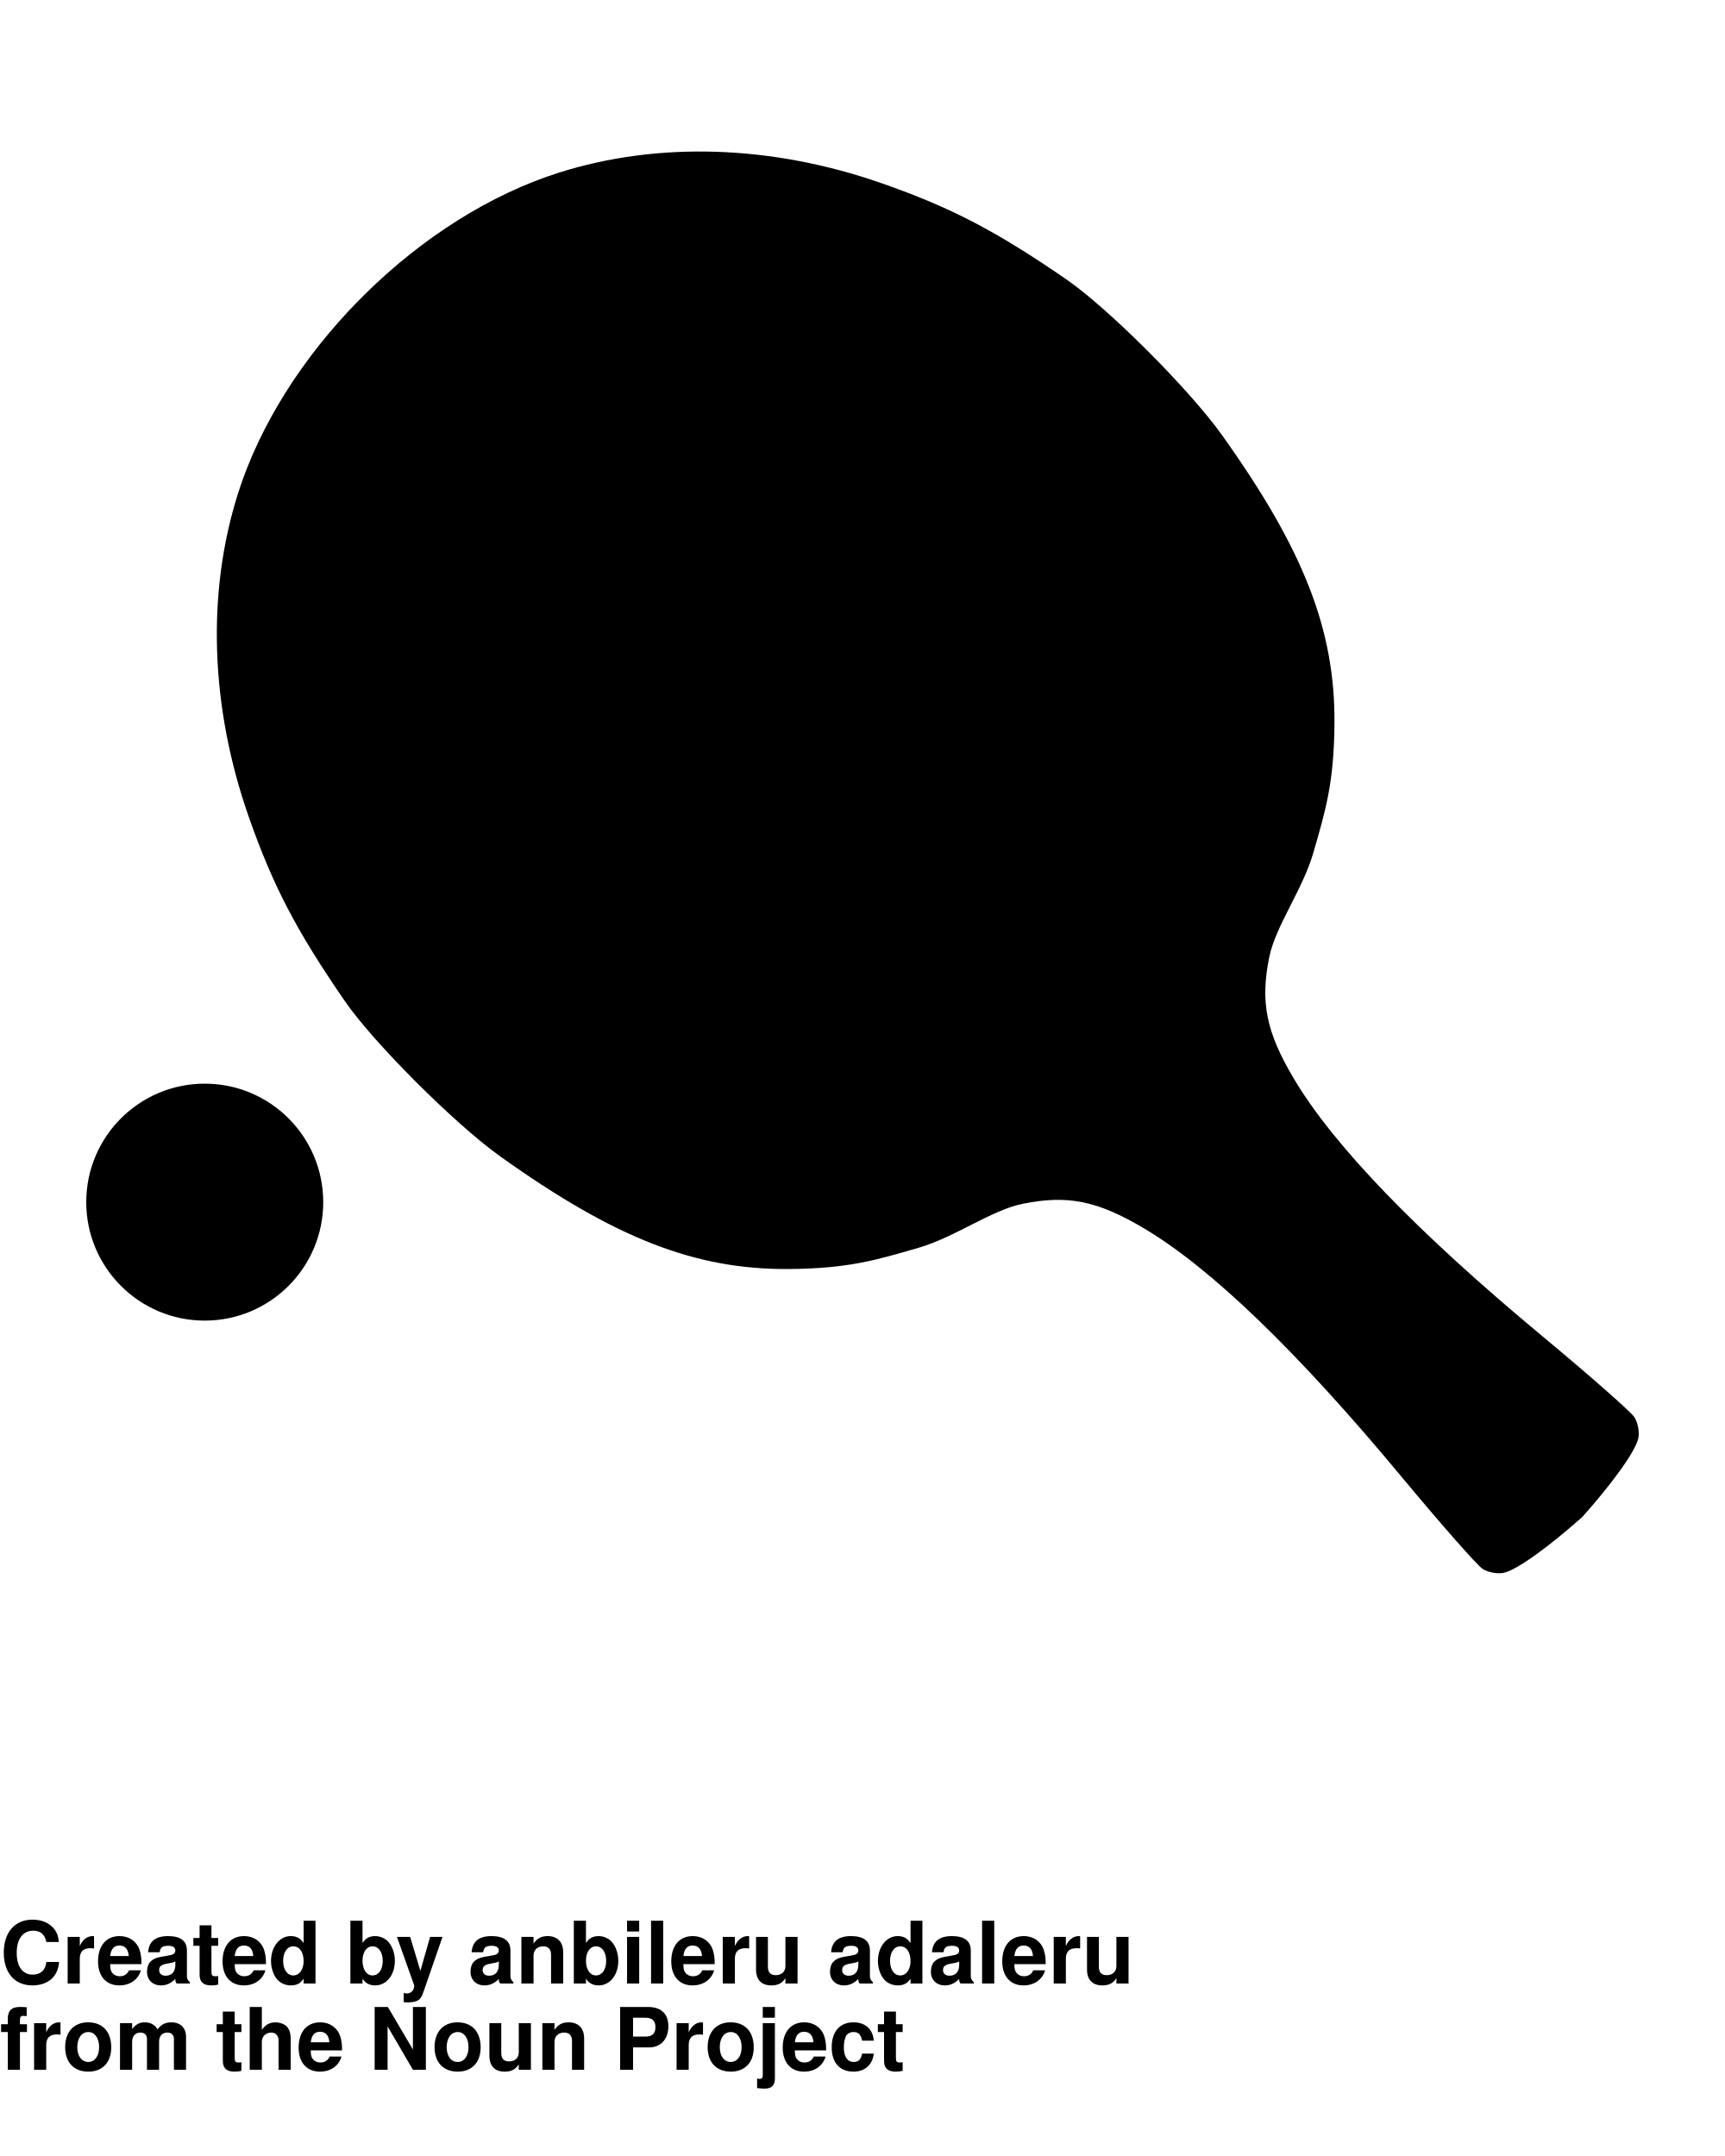
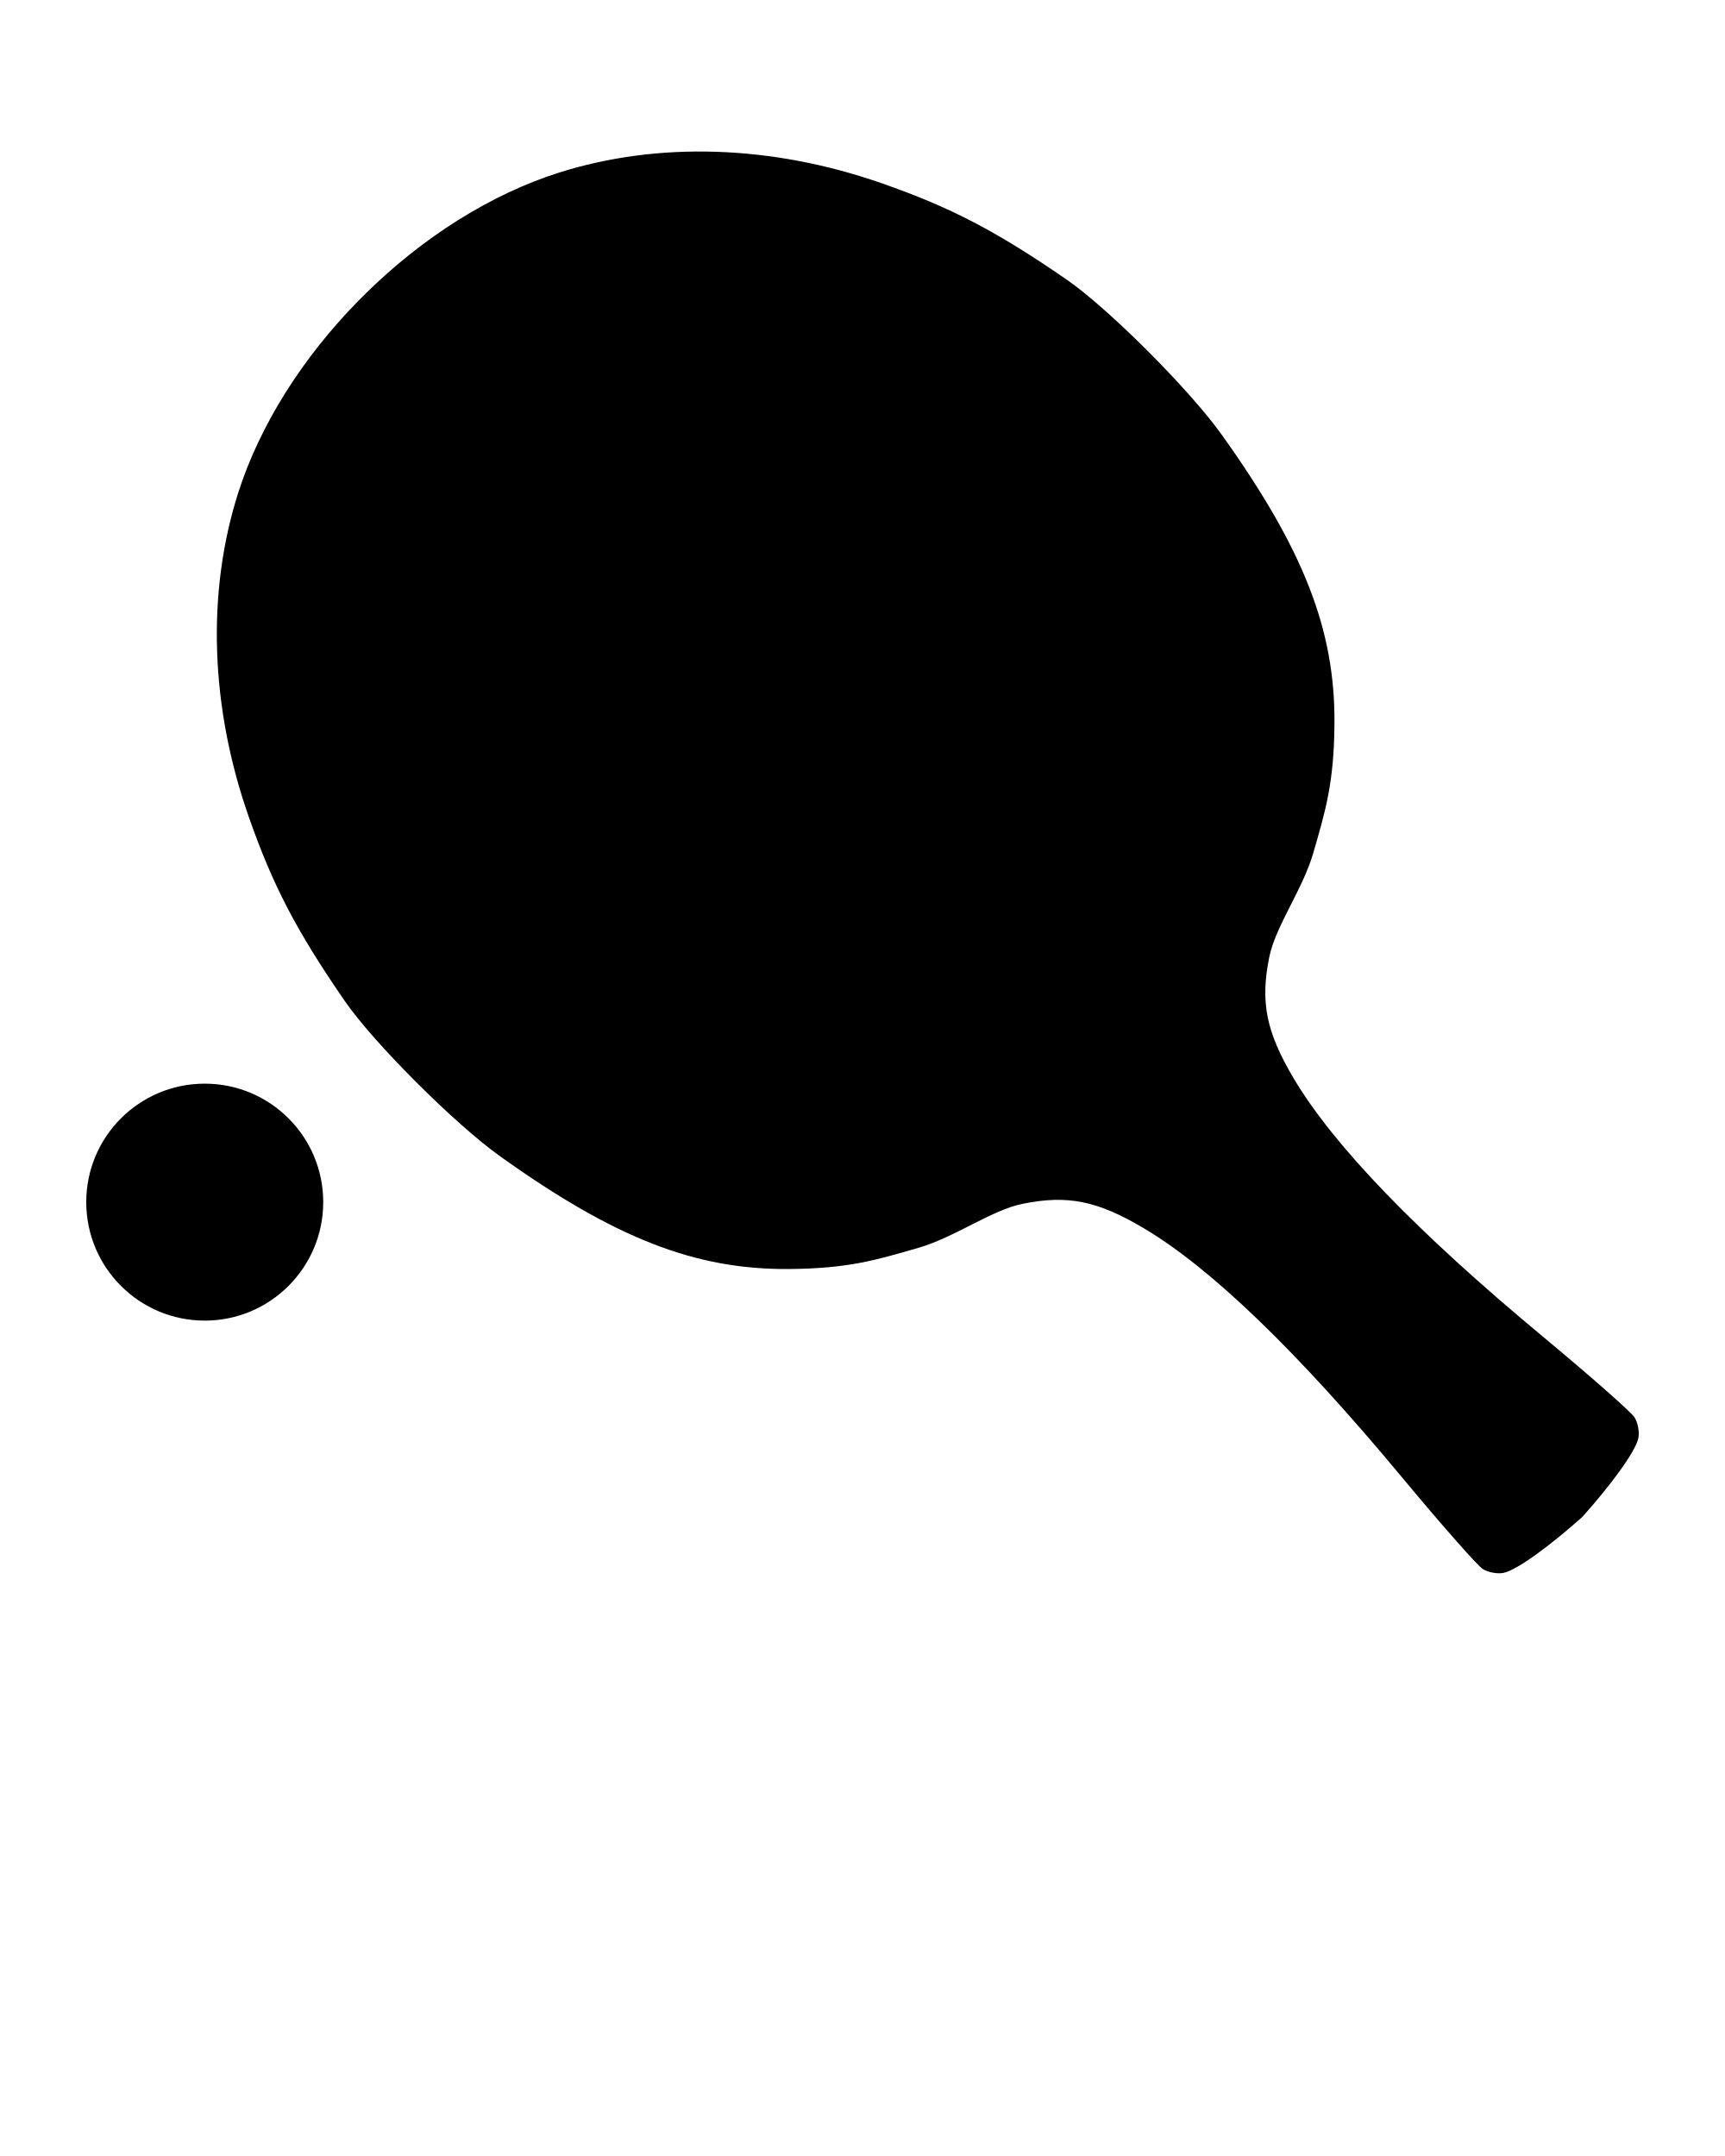
<svg xmlns="http://www.w3.org/2000/svg" viewBox="0 0 100 125" version="1.1" x="0px" y="0px">
  <g transform="translate(0,-952.3622)">
    <path d="m 20.783,969.795 c -3.218,3.273 -5.726,7.201 -6.988,11.184 -1.825,5.764 -1.606,12.37 0.624,18.736 1.397,3.989 2.755,6.595 5.56,10.672 1.666,2.422 6.379,7.135 9.022,9.022 6.649,4.749 11.302,6.566 16.717,6.528 3.476,-0.024 5.085,-0.525 7.528,-1.23 2.098,-0.605 4.232,-2.186 6.032,-2.55 2.618,-0.529 4.337,-0.182 7.04,1.422 3.885,2.305 8.903,7.146 14.952,14.428 2.266,2.728 4.374,5.122 4.684,5.32 0.31,0.199 0.855,0.3 1.21,0.226 0.809,-0.169 2.793,-1.657 4.567,-3.245 l 3.2e-4,3e-4 c 1.588,-1.774 3.076,-3.758 3.245,-4.568 0.074,-0.355 -0.028,-0.9 -0.226,-1.21 -0.198,-0.31 -2.593,-2.418 -5.32,-4.684 -7.281,-6.049 -12.123,-11.067 -14.428,-14.952 -1.604,-2.703 -1.951,-4.423 -1.422,-7.04 0.364,-1.8 1.945,-3.935 2.55,-6.033 0.705,-2.443 1.206,-4.052 1.23,-7.528 0.037,-5.415 -1.78,-10.068 -6.528,-16.717 -1.887,-2.643 -6.6,-7.356 -9.022,-9.022 -4.077,-2.805 -6.683,-4.163 -10.672,-5.559 -6.365,-2.229 -12.971,-2.449 -18.735,-0.624 -3.983,1.261 -7.911,3.769 -11.184,6.988 l -3.3e-4,3.1e-4 c -0.073,0.072 -0.145,0.145 -0.217,0.218 l -3.1e-4,-3.1e-4 -0.217,0.217 -4.8e-4,0 z" style="" fill="#000000" />
    <circle style="opacity:1;fill:#000000;fill-opacity:1;stroke:none;stroke-width:2;stroke-linecap:butt;stroke-linejoin:miter;stroke-miterlimit:4;stroke-dasharray:3, 3;stroke-dashoffset:0;stroke-opacity:1" cx="11.869" cy="1022.059" r="6.869" />
  </g>
-   <text x="0" y="115" fill="#000000" font-size="5px" font-weight="bold" font-family="'Helvetica Neue', Helvetica, Arial-Unicode, Arial, Sans-serif">Created by anbileru adaleru</text>
-   <text x="0" y="120" fill="#000000" font-size="5px" font-weight="bold" font-family="'Helvetica Neue', Helvetica, Arial-Unicode, Arial, Sans-serif">from the Noun Project</text>
+   <text x="0" y="115" fill="#000000" font-size="5px" font-weight="bold" font-family="'Helvetica Neue', Helvetica, Arial-Unicode, Arial, Sans-serif" />
+   <text x="0" y="120" fill="#000000" font-size="5px" font-weight="bold" font-family="'Helvetica Neue', Helvetica, Arial-Unicode, Arial, Sans-serif" />
</svg>
